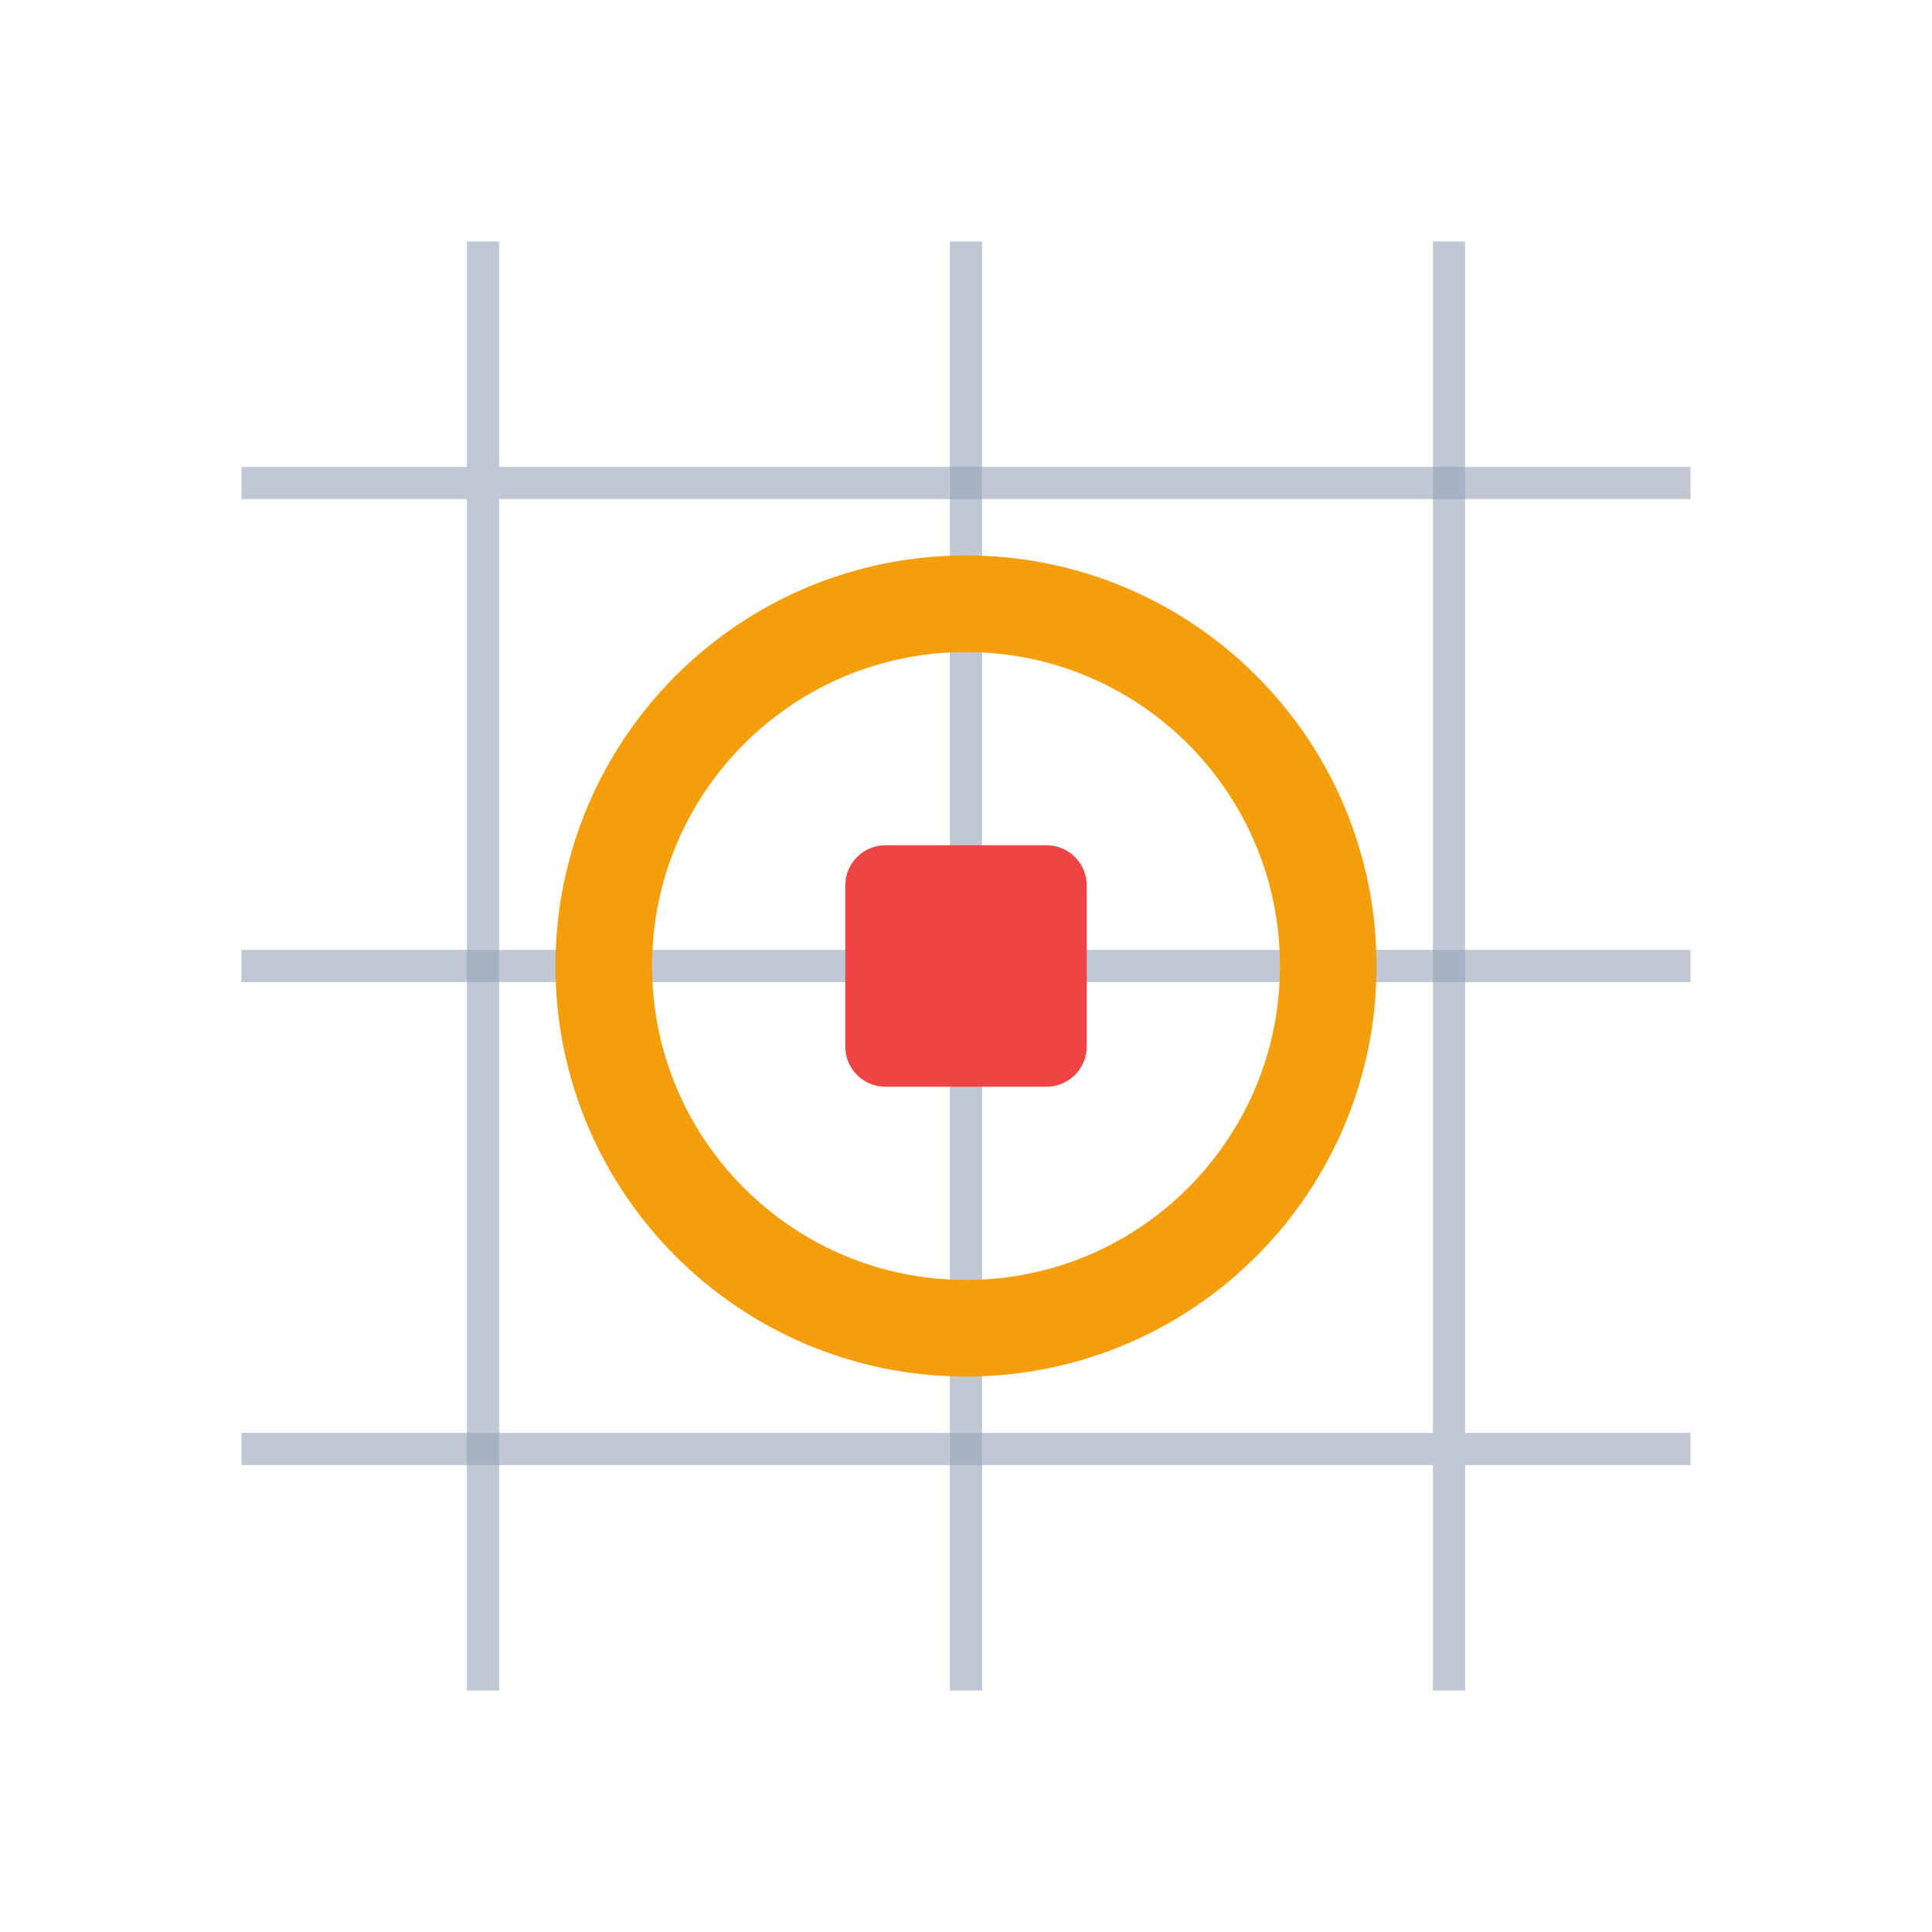
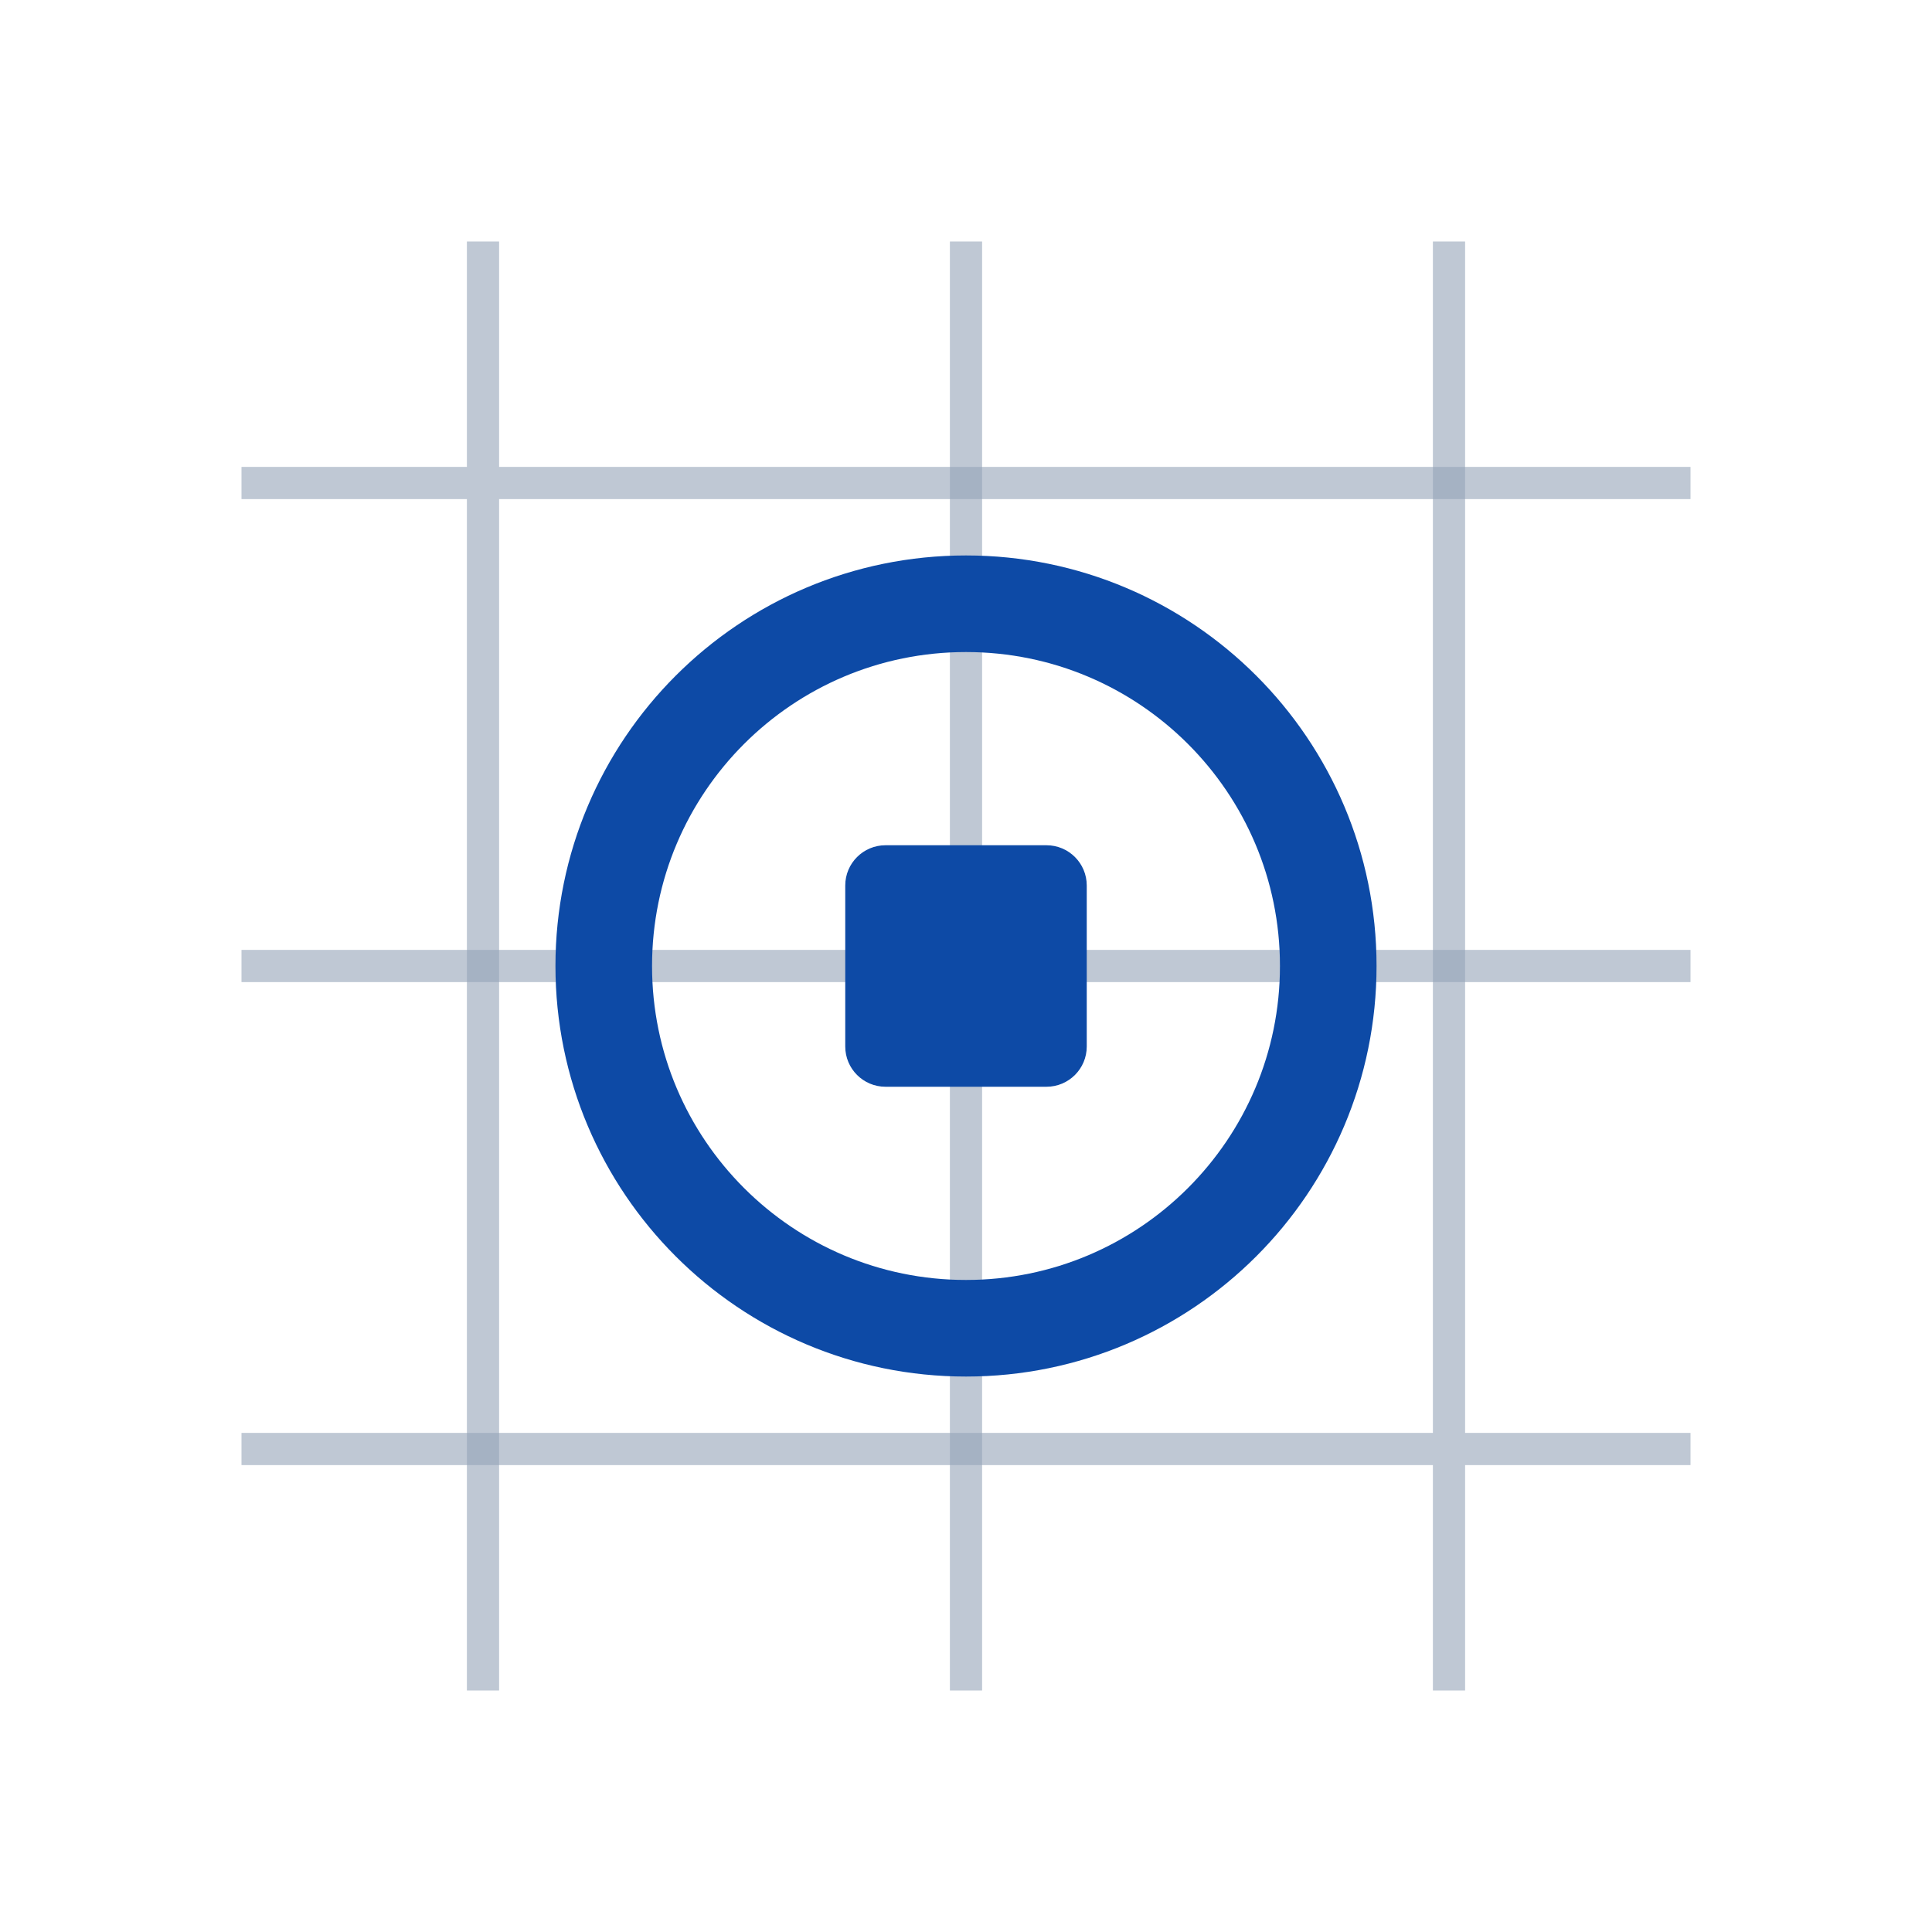
<svg xmlns="http://www.w3.org/2000/svg" viewBox="0 0 48 48" width="48" height="48">
+   <defs>
+     <linearGradient id="gl" x1="0" y1="0" x2="0" y2="1">
+       <stop offset="0" stop-color="#bff1ff" />
+       <stop offset="1" stop-color="#5cc8fb" />
+     </linearGradient>
+     <linearGradient id="gm" x1="0" y1="0" x2="0" y2="1">
+       <stop offset="0" stop-color="#86dcff" />
+       <stop offset="1" stop-color="#2fa5f2" />
+     </linearGradient>
+     <linearGradient id="gd" x1="0" y1="0" x2="0" y2="1">
+       <stop offset="0" stop-color="#4fb9f8" />
+       <stop offset="1" stop-color="#1f86de" />
+     </linearGradient>
+   </defs>
  <path d="M12 6 V42 M6 12 H42" stroke="#94a3b8" stroke-width="0.8" opacity="0.6" />
  <path d="M24 6 V42 M6 24 H42" stroke="#94a3b8" stroke-width="0.8" opacity="0.6" />
  <path d="M36 6 V42 M6 36 H42" stroke="#94a3b8" stroke-width="0.8" opacity="0.6" />
-   <circle cx="24" cy="24" r="9" fill="none" stroke="#f59e0b" stroke-width="2.4" />
-   <rect x="21" y="21" width="6" height="6" rx="1" fill="#ef4444" />
+   <circle cx="24" cy="24" r="9" fill="none" stroke="#0d4aa6" stroke-width="2.4" />
+   <rect x="21" y="21" width="6" height="6" rx="1" fill="#0d4aa6" />
</svg>
